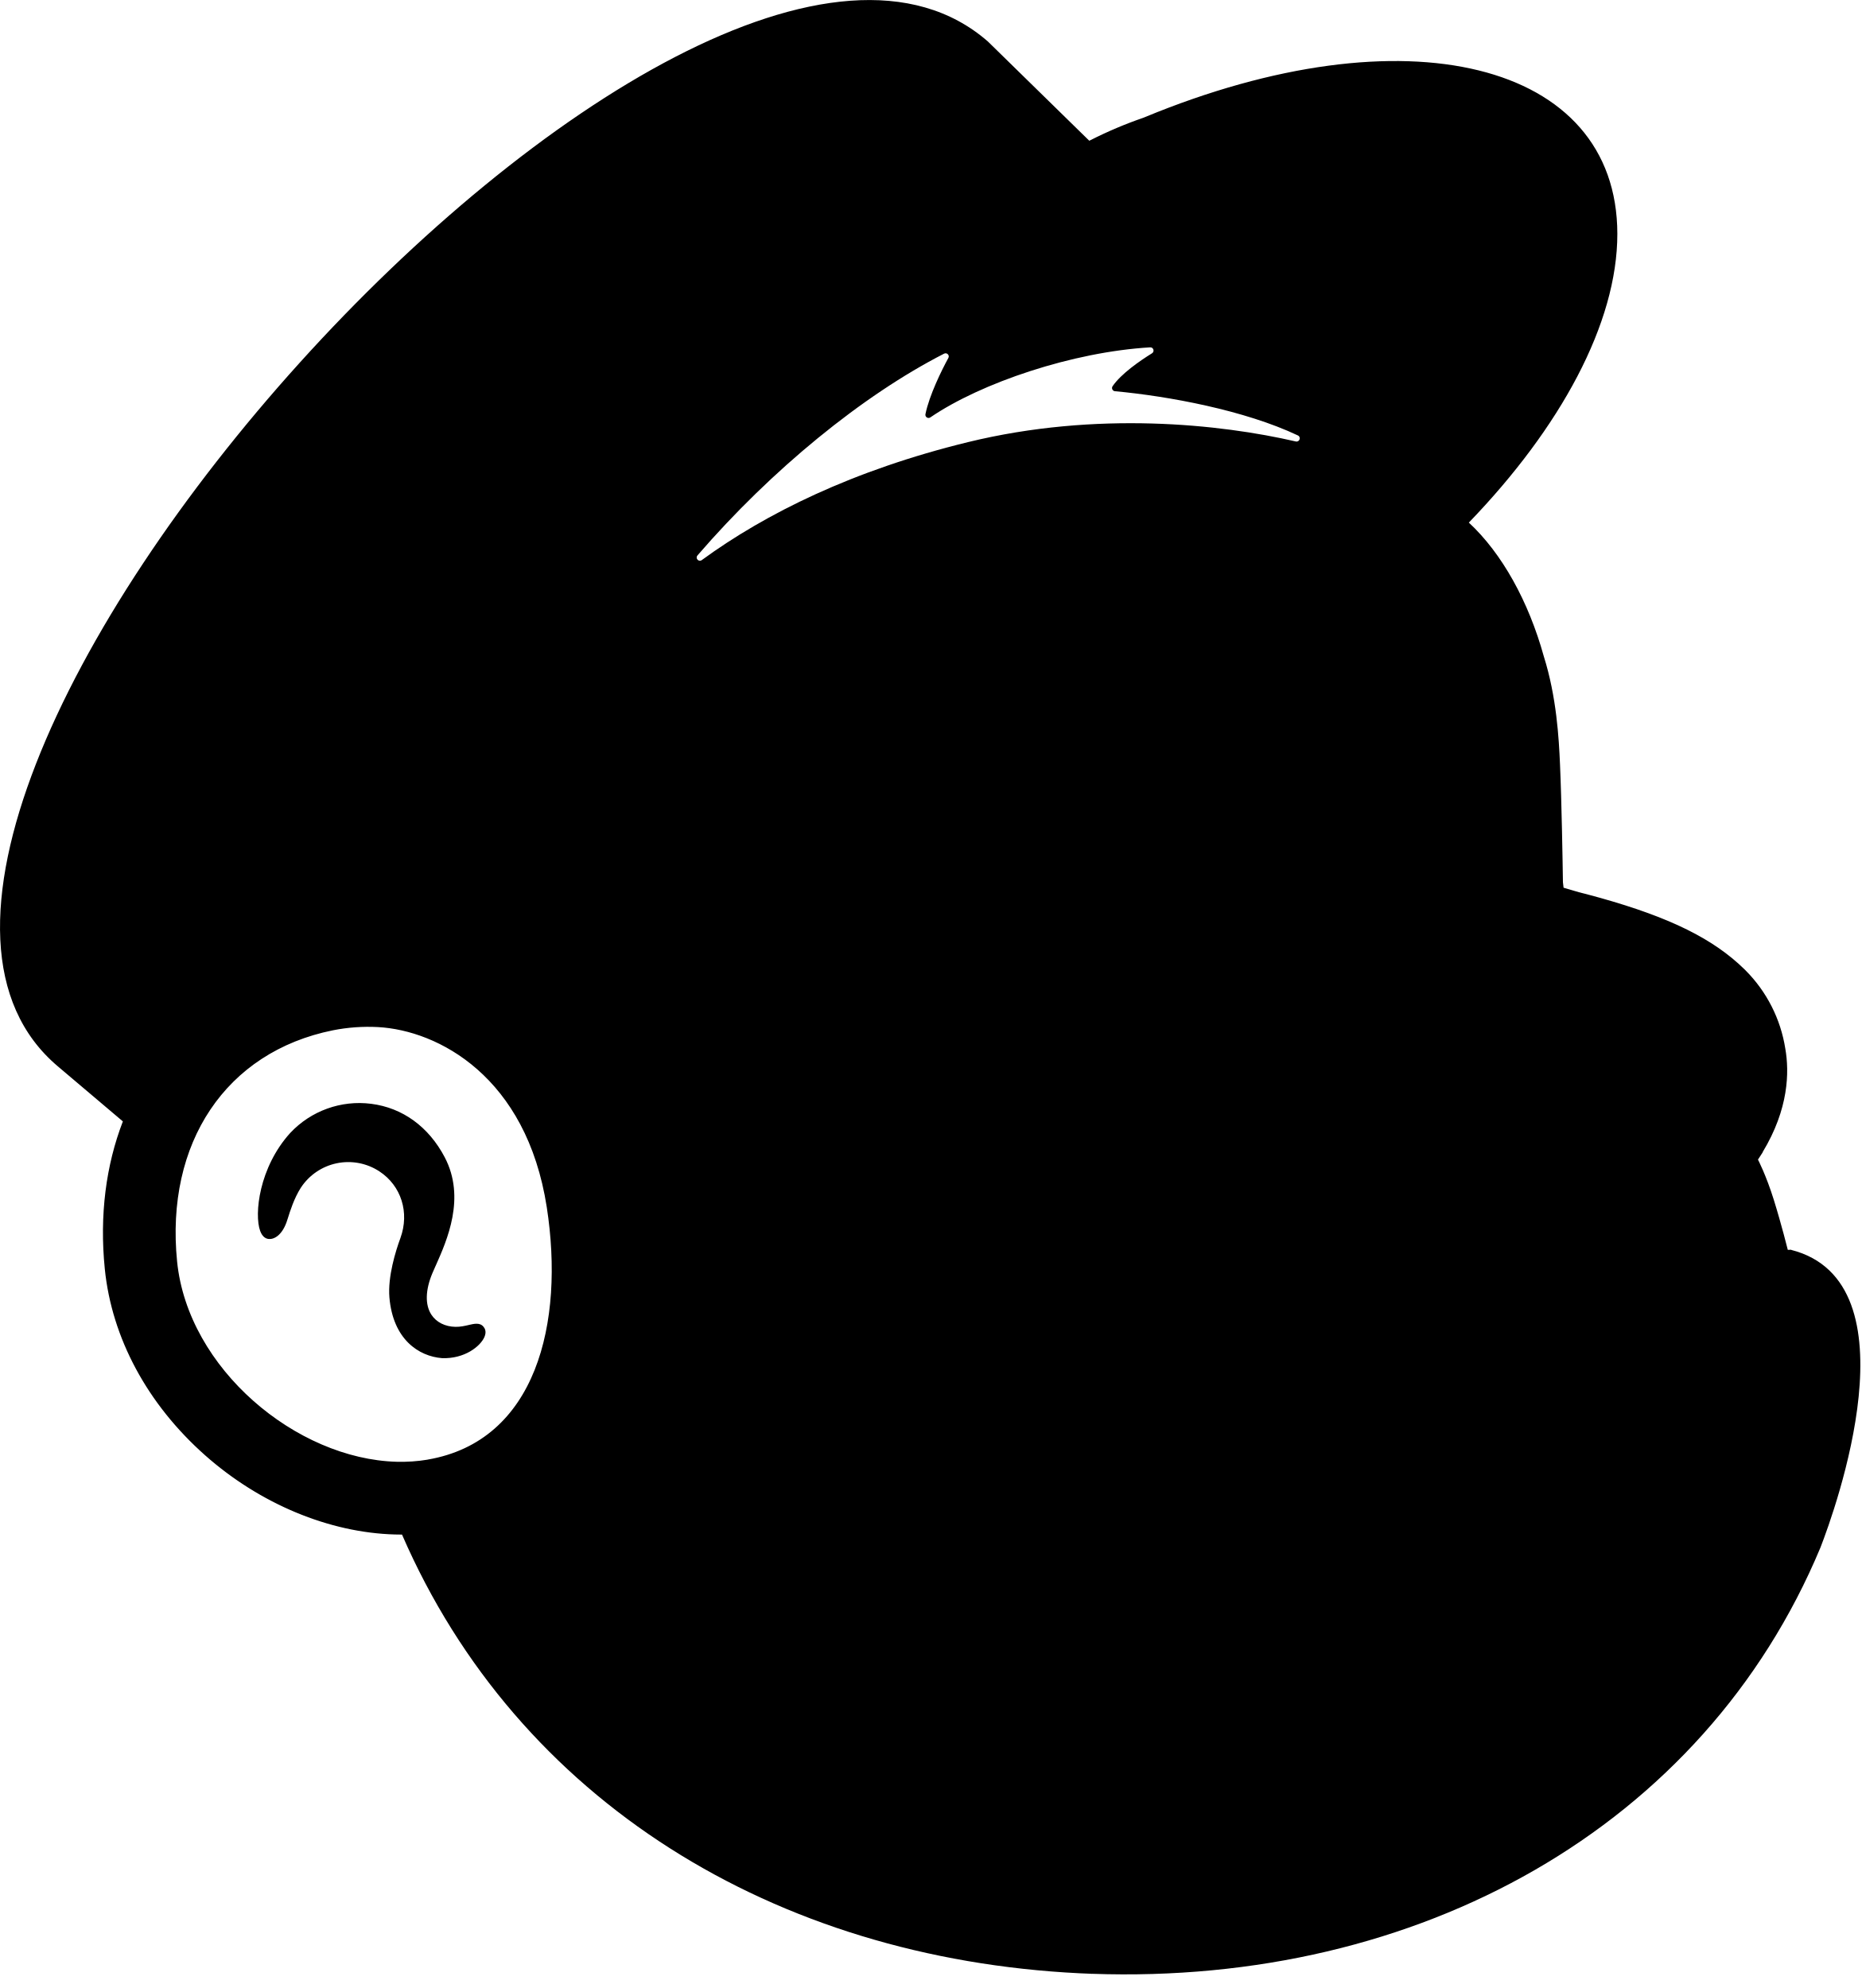
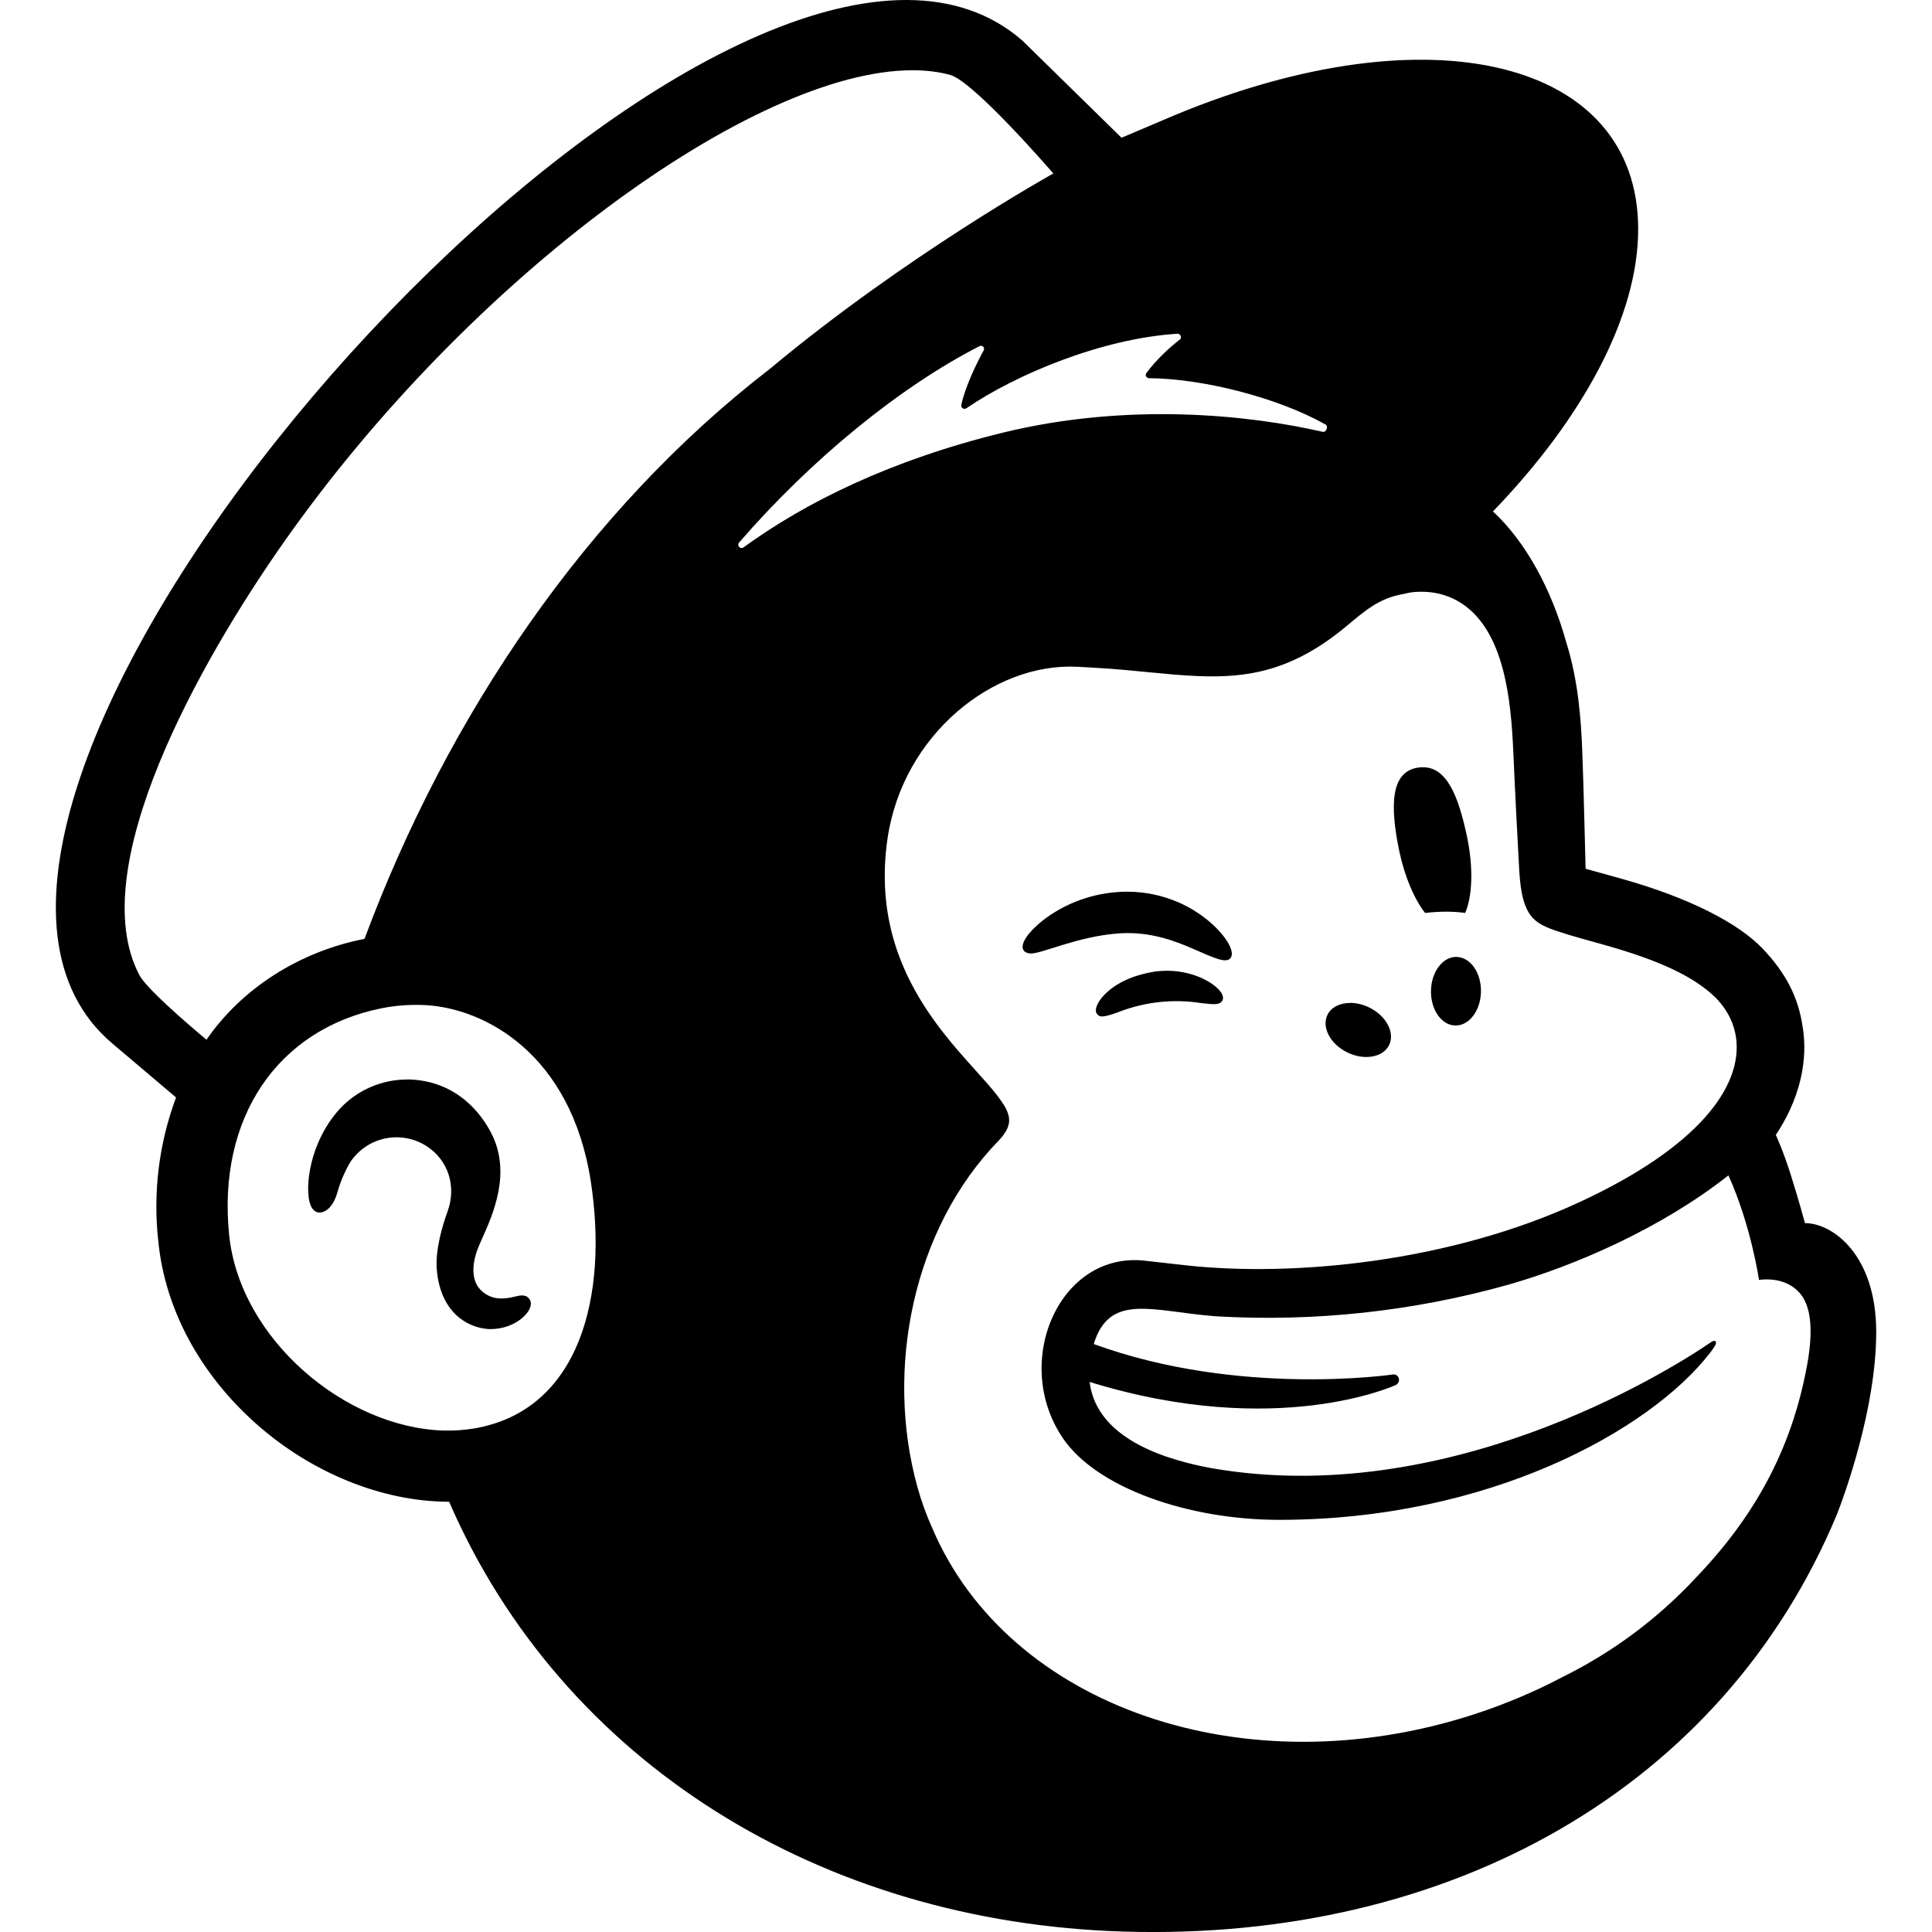
- <svg xmlns="http://www.w3.org/2000/svg" width="44" height="47" fill="none">
-   <path fillRule="evenodd" clipRule="evenodd" d="M42.338 29.549l-.001-.003c-.049 0-.08.003-.08.003s-.15-.603-.332-1.187c-.182-.583-.373-.947-.373-.947l.113-.174-.002-.004c.617-1.02.632-1.892.535-2.446a3.363 3.363 0 00-.938-1.848l-.027-.027c-.734-.719-1.753-1.223-3.408-1.688-.19-.053-.359-.097-.508-.135a14.48 14.48 0 01-.36-.106l-.015-.129c-.006-.437-.031-1.918-.069-2.782-.027-.624-.081-1.598-.383-2.558-.36-1.299-.988-2.436-1.772-3.163 2.162-2.241 3.512-4.71 3.51-6.829-.007-4.074-5.01-5.306-11.176-2.753l-.019.008a9.866 9.866 0 00-1.259.533l-.028.013A1308.2 1308.2 0 0023.349.98c-7.03-6.131-29.008 18.298-21.98 24.232l1.535 1.3c-.398 1.032-.555 2.215-.427 3.486.164 1.633 1.006 3.198 2.371 4.408 1.296 1.148 2.93 1.83 4.49 1.872l.137.002H9.502c2.734 6.3 8.808 10.017 16.016 10.372l.285.012v.002h.007v-.002c7.714.273 14.454-3.454 17.219-10.078.348-.896 2.29-6.275-.691-7.036zm-32.232 4.96c-.239.04-.482.056-.728.05-2.373-.063-4.937-2.2-5.192-4.734-.281-2.8 1.15-4.956 3.684-5.467a4.313 4.313 0 011.064-.076c1.42.078 3.511 1.168 3.99 4.26.423 2.74-.25 5.528-2.818 5.966zm-2.66-11.825l.01-.002c1.953-5.347 5.36-10.356 9.798-13.773.084-.07.17-.14.26-.21 2.187-1.785 4.428-3.305 6.585-4.508 0 0-1.913-2.218-2.49-2.381C18.056.85 10.38 6.143 5.479 13.136c-1.982 2.83-4.82 7.84-3.463 10.418.167.32 1.114 1.14 1.622 1.564.85-1.235 2.15-2.1 3.808-2.434zm9.04-9.553c1.746-2.023 3.9-3.783 5.829-4.77.066-.034.137.038.1.103-.153.28-.45.878-.541 1.328-.013.066.06.114.116.076 1.198-.818 3.364-1.548 5.195-1.656.078-.005.111.098.045.14-.285.177-.729.482-.932.778a.076.076 0 00.055.119c1.268.117 3.067.45 4.325 1.046.082.039.038.162-.05.142-1.777-.41-4.705-.727-7.746.015-2.717.663-4.788 1.689-6.295 2.79-.072.053-.16-.043-.101-.11zM39.64 38.092c1.477-1.543 2.356-3.221 2.697-5.289.168-1.106-.078-1.534-.412-1.74-.354-.218-.778-.142-.778-.142s-.193-1.324-.74-2.526c-1.623 1.28-3.712 2.18-5.303 2.637-1.836.527-4.32.932-7.091.767-.302-.024-.584-.061-.845-.095-1.068-.14-1.785-.234-2.093.765a5.137 5.137 0 00.292.11c.143.048.29.093.438.135a15.031 15.031 0 001.82.401c.308.049.617.093.928.125a14.503 14.503 0 001.402.08 13.092 13.092 0 001.115-.02c.098-.004.196-.008.294-.014.313-.022.626-.05.942-.081a.131.131 0 01.064.25l-.009.004c-.302.128-.615.23-.933.31a8.384 8.384 0 01-1.457.226 14.41 14.41 0 01-1.477.019 13.822 13.822 0 01-.983-.076 15.745 15.745 0 01-1.46-.247 10.076 10.076 0 01-1.074-.307c.125 1.064 1.162 1.541 1.658 1.734a7.478 7.478 0 001.306.354c5.62.967 10.875-2.246 12.058-3.056.088-.06.147-.001.076.106a1.96 1.96 0 01-.116.165c-1.448 1.868-5.34 4.03-10.404 4.03-2.21 0-4.417-.779-5.227-1.974-1.258-1.855-.062-4.563 2.033-4.281.002 0 .717.08.918.104 4.408.493 9.73-.959 12.094-3.142l.116-.083c.819-.772 1.236-1.57 1.102-2.271a1.7 1.7 0 00-.493-.967c-.513-.503-1.328-.894-2.702-1.28l-.114-.032-.145-.04c-.32-.09-.57-.159-.835-.246-.59-.194-.882-.35-.948-1.46-.03-.486-.114-2.176-.144-2.875-.054-1.224-.201-2.898-1.24-3.588a1.74 1.74 0 00-.887-.284c-.255-.012-.405.023-.485.042l-.042.01c-.56.094-.904.382-1.31.72l-.07.06c-1.295 1.079-2.389 1.255-3.604 1.203-.38-.016-.77-.054-1.183-.095-.378-.037-.774-.076-1.197-.101l-.1-.006c-.139-.008-.277-.017-.416-.024-2.036-.104-4.22 1.655-4.584 4.153-.405 2.787 1.133 4.494 2.133 5.605.248.275.462.513.607.722a.756.756 0 01-.06.97l.001.001c-2.078 2.137-2.742 5.532-1.96 8.36.099.354.222.692.37 1.014 1.836 4.294 7.535 6.293 13.103 4.474a13.677 13.677 0 002.115-.893 11.112 11.112 0 003.24-2.42zm-6.56-16.037c.34-.04.667-.042.967 0 .173-.398.203-1.084.047-1.831-.232-1.111-.546-1.783-1.195-1.678-.65.104-.673.909-.441 2.02.13.624.363 1.159.622 1.49zm-5.572.88c-1.001-.432-1.777-.565-3.24-.094l-.115.038c-.291.095-.494.161-.623.155a.26.26 0 01-.04-.005c-.069-.014-.116-.057-.13-.119-.042-.191.253-.507.564-.734.94-.677 2.16-.823 3.184-.383.5.213.971.593 1.2.967.111.181.133.321.061.395-.112.118-.335.017-.74-.166h-.001l-.12-.055zm-.935.532c-.094.01-.181.03-.266.05l-.006.001a4.952 4.952 0 01-.075.017 2.01 2.01 0 00-.805.413c-.183.16-.296.336-.295.46 0 .06.026.093.046.11.028.025.06.036.1.038.083.004.196-.036.351-.09l.091-.032a3.777 3.777 0 011.91-.207l.038.005c.279.033.447.053.514-.052.02-.03.044-.095-.017-.193-.142-.23-.753-.618-1.586-.52zm5.635 1.78c-.147.3-.6.379-1.01.177-.41-.202-.624-.608-.477-.907.147-.3.6-.38 1.01-.177.41.201.624.608.477.907zm1.63-2.13c-.333-.006-.61.36-.618.818-.008.458.257.833.59.839.334.006.61-.36.618-.818.008-.458-.256-.833-.59-.839zm-22.761 8.208c.132-.03.268-.062.351.042.03.034.078.113.022.242-.095.22-.468.52-1.002.5-.55-.043-1.16-.443-1.244-1.437-.04-.49.145-1.089.26-1.401.22-.605.02-1.238-.496-1.577a1.34 1.34 0 00-1.858.387c-.158.247-.255.555-.306.72-.014.045-.025.08-.034.102-.116.313-.302.405-.427.388-.06-.008-.142-.048-.194-.191-.143-.392-.027-1.5.71-2.314a2.233 2.233 0 011.915-.69c.742.094 1.359.543 1.737 1.263.503.958.055 1.963-.212 2.563l-.005.01a8.5 8.5 0 00-.074.169c-.167.398-.176.746-.024.98.117.179.324.284.57.288.114.002.218-.022.31-.043h.001z" fill="#000" />
+ <svg xmlns="http://www.w3.org/2000/svg" role="img" viewBox="0 0 24 24">
+   <path d="M11.267 0C6.791-.015-1.82 10.246 1.397 12.964l.79.669a3.88 3.88 0 0 0-.22 1.792c.084.84.518 1.644 1.22 2.266.666.59 1.542.964 2.392.964 1.406 3.24 4.62 5.228 8.386 5.34 4.04.12 7.433-1.776 8.854-5.182.093-.24.488-1.316.488-2.267 0-.956-.54-1.352-.885-1.352-.01-.037-.078-.286-.172-.586-.093-.3-.19-.51-.19-.51.375-.563.382-1.065.332-1.35-.053-.353-.2-.653-.496-.964-.296-.311-.902-.63-1.753-.868l-.446-.124c-.002-.019-.024-1.053-.043-1.497-.014-.32-.042-.822-.197-1.315-.186-.668-.508-1.253-.911-1.627 1.112-1.152 1.806-2.422 1.804-3.511-.003-2.095-2.576-2.729-5.746-1.416l-.672.285A678.22 678.22 0 0 0 12.7.504C12.304.159 11.817.002 11.267 0zm.073.873c.166 0 .322.019.465.058.297.084 1.28 1.224 1.28 1.224s-1.826 1.013-3.52 2.426c-2.28 1.757-4.005 4.311-5.037 7.082-.811.158-1.526.618-1.963 1.253-.261-.218-.748-.64-.834-.804-.698-1.326.761-3.902 1.781-5.357C5.834 3.44 9.37.867 11.34.873zm3.286 3.273c.04-.002.06.05.028.074-.143.11-.299.26-.413.414a.04.04 0 0 0 .031.064c.659.004 1.587.235 2.192.574.041.023.012.103-.034.092-.915-.21-2.414-.369-3.97.01-1.39.34-2.45.863-3.224 1.426-.04.028-.086-.023-.055-.06.896-1.035 1.999-1.935 2.987-2.44.034-.018.07.019.052.052-.079.143-.23.447-.278.678-.007.035.032.063.062.042.615-.42 1.684-.868 2.622-.926zm3.023 3.205l.056.001a.896.896 0 0 1 .456.146c.534.355.61 1.216.638 1.845.015.36.059 1.229.074 1.478.034.571.184.651.487.751.17.057.33.098.563.164.706.198 1.125.4 1.39.658.157.162.23.333.253.497.083.608-.472 1.36-1.942 2.041-1.607.746-3.557.935-4.904.785l-.471-.053c-1.078-.145-1.693 1.247-1.046 2.201.417.615 1.552 1.015 2.688 1.015 2.604 0 4.605-1.111 5.35-2.072a.987.987 0 0 0 .06-.085c.036-.055.006-.085-.04-.054-.608.416-3.31 2.069-6.2 1.571 0 0-.351-.057-.672-.182-.255-.1-.788-.344-.853-.891 2.333.72 3.801.039 3.801.039a.072.072 0 0 0 .042-.072.067.067 0 0 0-.074-.06s-1.911.283-3.718-.378c.197-.64.72-.408 1.51-.345a11.045 11.045 0 0 0 3.647-.394c.818-.234 1.892-.697 2.727-1.356.281.618.38 1.299.38 1.299s.219-.04.4.073c.173.106.299.326.213.895-.176 1.063-.628 1.926-1.387 2.72a5.714 5.714 0 0 1-1.666 1.244c-.34.18-.704.334-1.087.46-2.863.935-5.794-.093-6.739-2.3a3.545 3.545 0 0 1-.189-.522c-.403-1.455-.06-3.2 1.008-4.299.065-.07.132-.153.132-.256 0-.087-.055-.179-.102-.243-.374-.543-1.669-1.466-1.409-3.254.187-1.284 1.31-2.189 2.357-2.135.089.004.177.01.266.015.453.027.85.085 1.223.1.625.028 1.187-.063 1.853-.618.225-.187.405-.35.71-.401.028-.005.092-.028.215-.028zm.022 2.18a.42.42 0 0 0-.06.005c-.335.054-.347.468-.228 1.04.068.32.187.595.32.765.175-.02.343-.022.498 0 .089-.205.104-.557.024-.942-.112-.535-.261-.872-.554-.868zm-3.66 1.546a1.724 1.724 0 0 0-1.016.326c-.16.117-.311.28-.29.378.008.032.031.056.088.063.131.015.592-.217 1.122-.25.374-.023.684.094.923.2.239.104.386.173.443.113.037-.038.026-.11-.031-.204-.118-.192-.36-.387-.618-.497a1.601 1.601 0 0 0-.621-.129zm4.082.81c-.171-.003-.313.186-.317.42-.004.236.131.43.303.432.172.003.314-.185.318-.42.004-.236-.132-.429-.304-.432zm-3.58.172c-.05 0-.102.002-.155.008-.311.05-.483.152-.593.247-.094.082-.152.173-.152.237a.075.075 0 0 0 .075.076c.07 0 .228-.063.228-.063a1.98 1.98 0 0 1 1.001-.104c.157.018.23.027.265-.026.01-.016.022-.049-.01-.1-.063-.103-.311-.269-.66-.275zm2.26.4c-.127 0-.235.051-.283.148-.075.154.035.363.246.466.21.104.443.063.52-.09.075-.155-.035-.364-.246-.467a.542.542 0 0 0-.237-.058zm-11.635.024c.048 0 .098 0 .149.003.73.04 1.806.6 2.052 2.19.217 1.41-.128 2.843-1.449 3.069-.123.02-.248.029-.374.026-1.22-.033-2.539-1.132-2.67-2.435-.145-1.44.591-2.548 1.894-2.811.117-.024.252-.04.398-.042zm-.07.927a1.144 1.144 0 0 0-.847.364c-.38.418-.439.988-.366 1.19.027.073.07.094.1.098.064.008.16-.039.22-.2a1.2 1.2 0 0 0 .017-.052 1.58 1.58 0 0 1 .157-.37.689.689 0 0 1 .955-.199c.266.174.369.5.255.81-.058.161-.154.469-.133.721.043.511.357.717.64.738.274.01.466-.143.515-.256.029-.067.005-.107-.011-.125-.043-.053-.113-.037-.18-.021a.638.638 0 0 1-.16.022.347.347 0 0 1-.294-.148c-.078-.12-.073-.3.013-.504.011-.028.025-.058.04-.092.138-.308.368-.825.11-1.317-.195-.37-.513-.602-.894-.65a1.135 1.135 0 0 0-.138-.01z" />
</svg>
